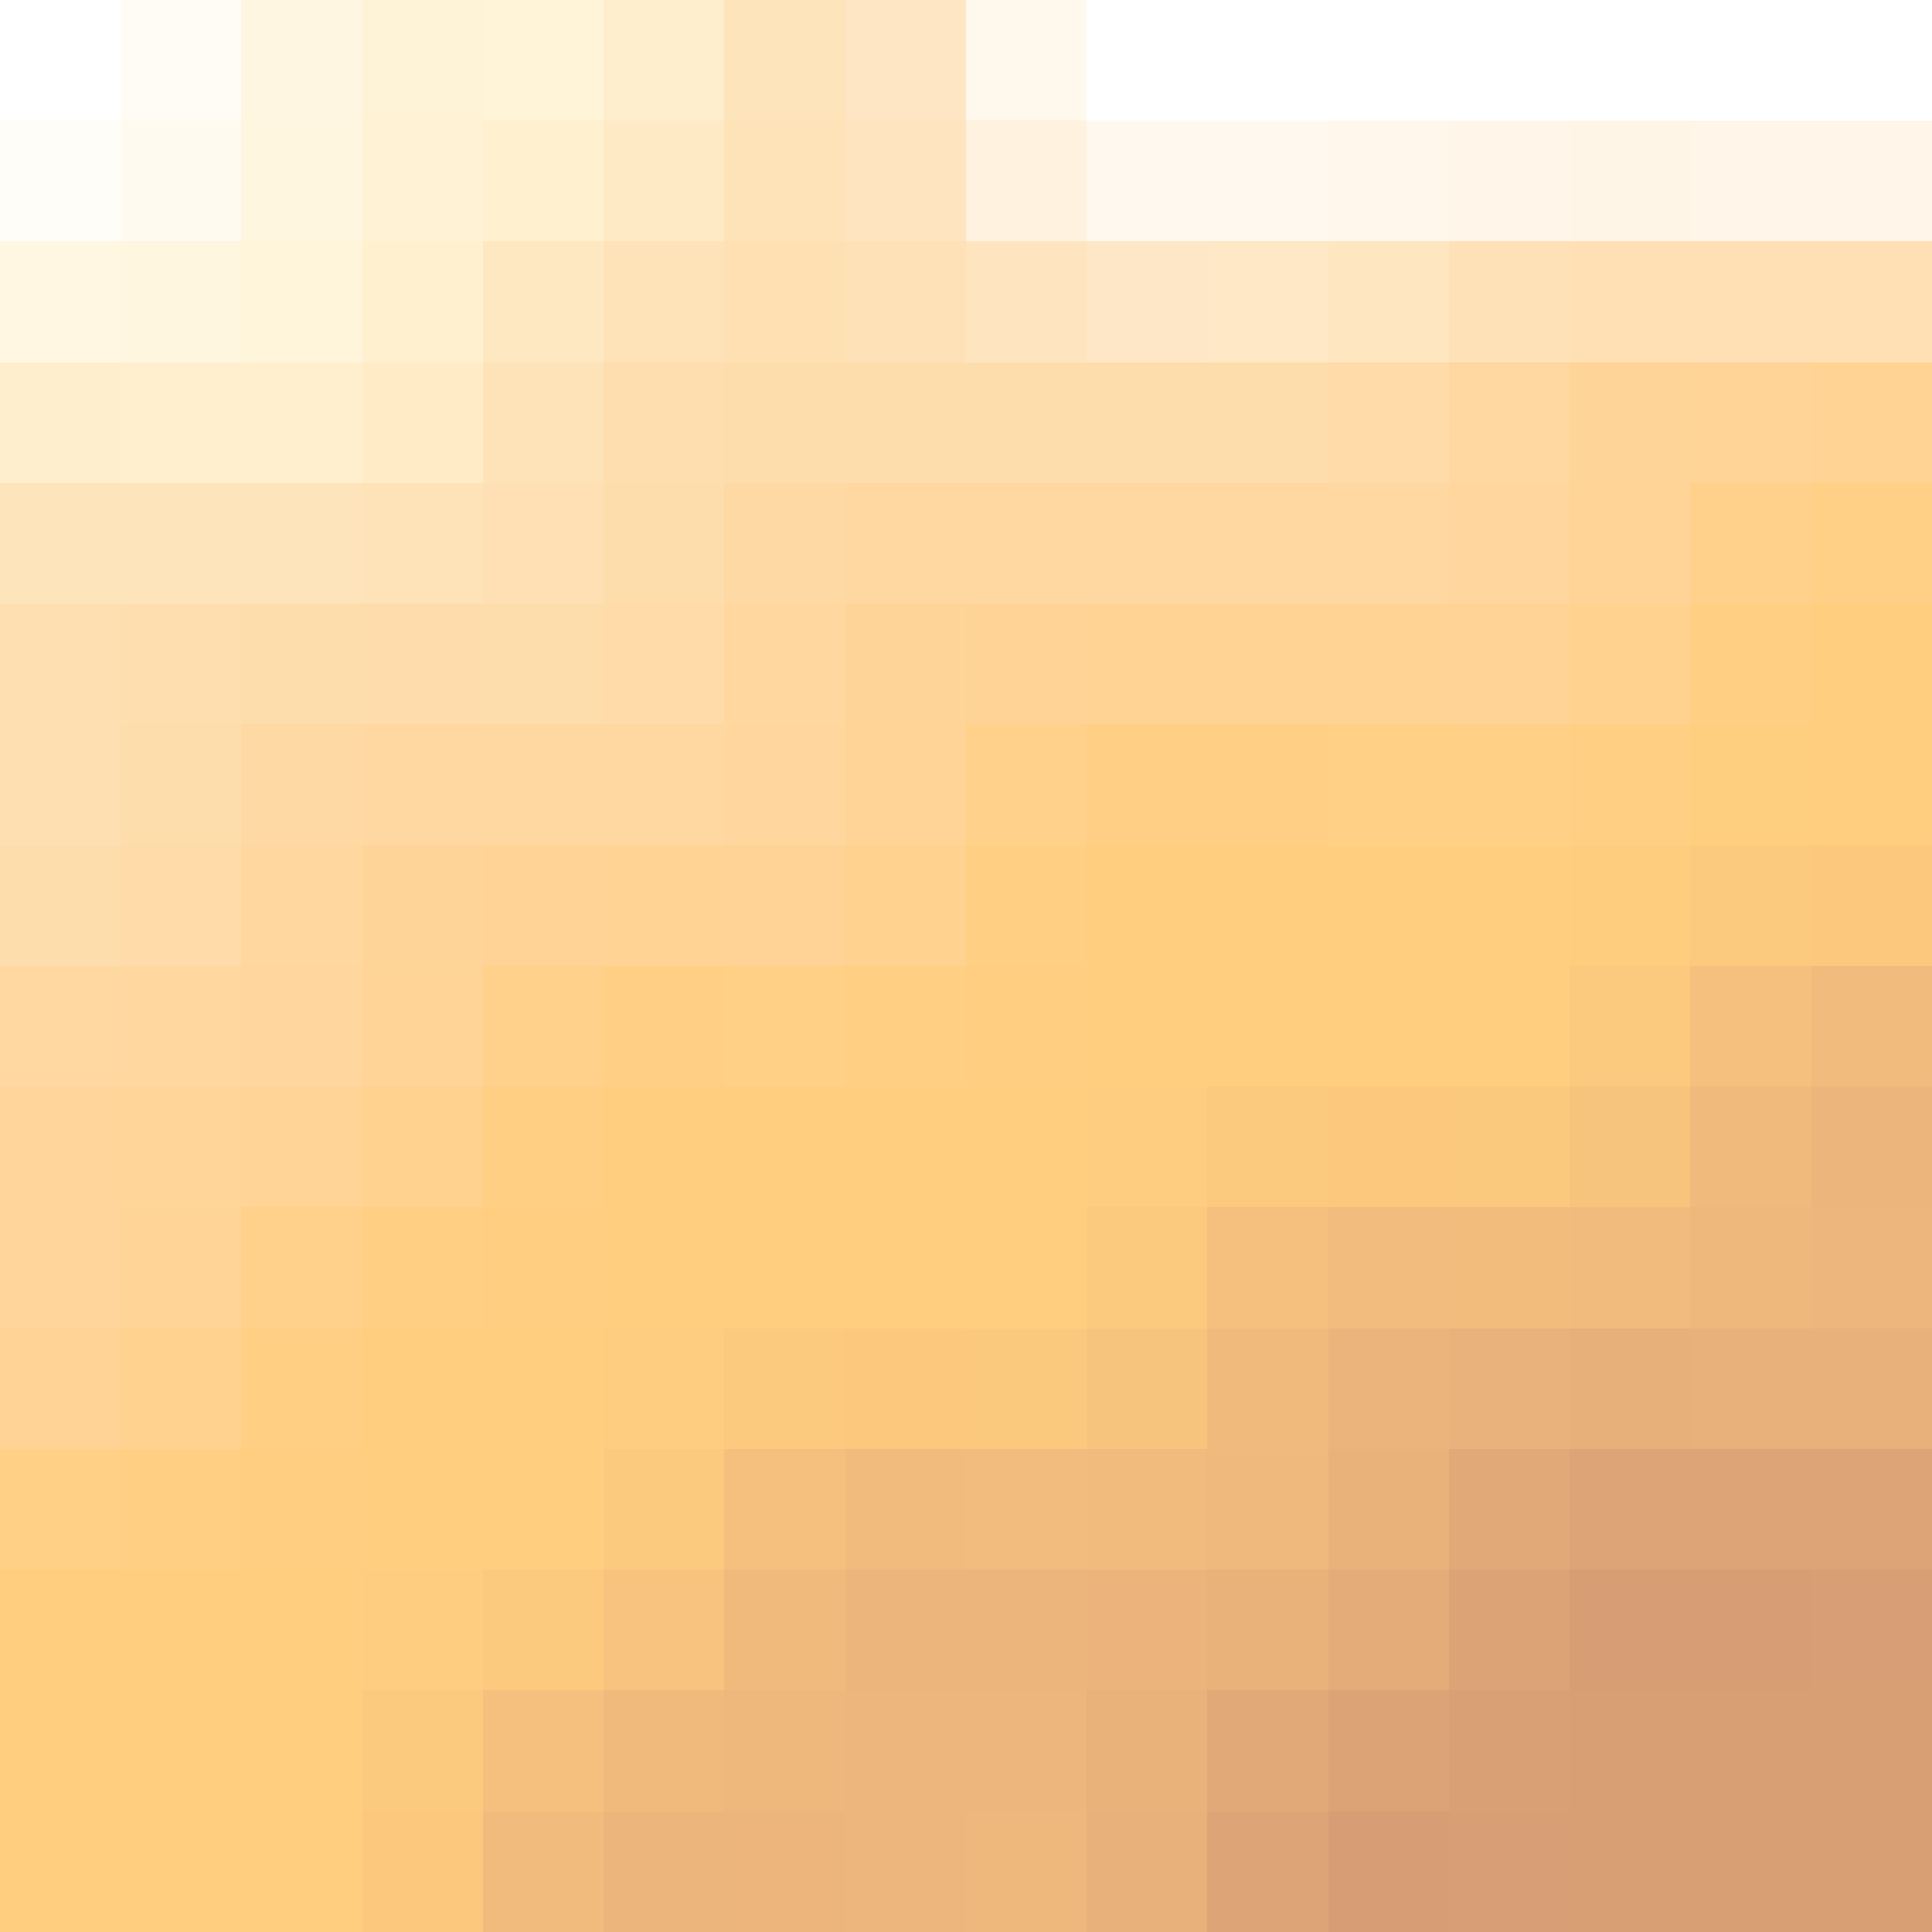
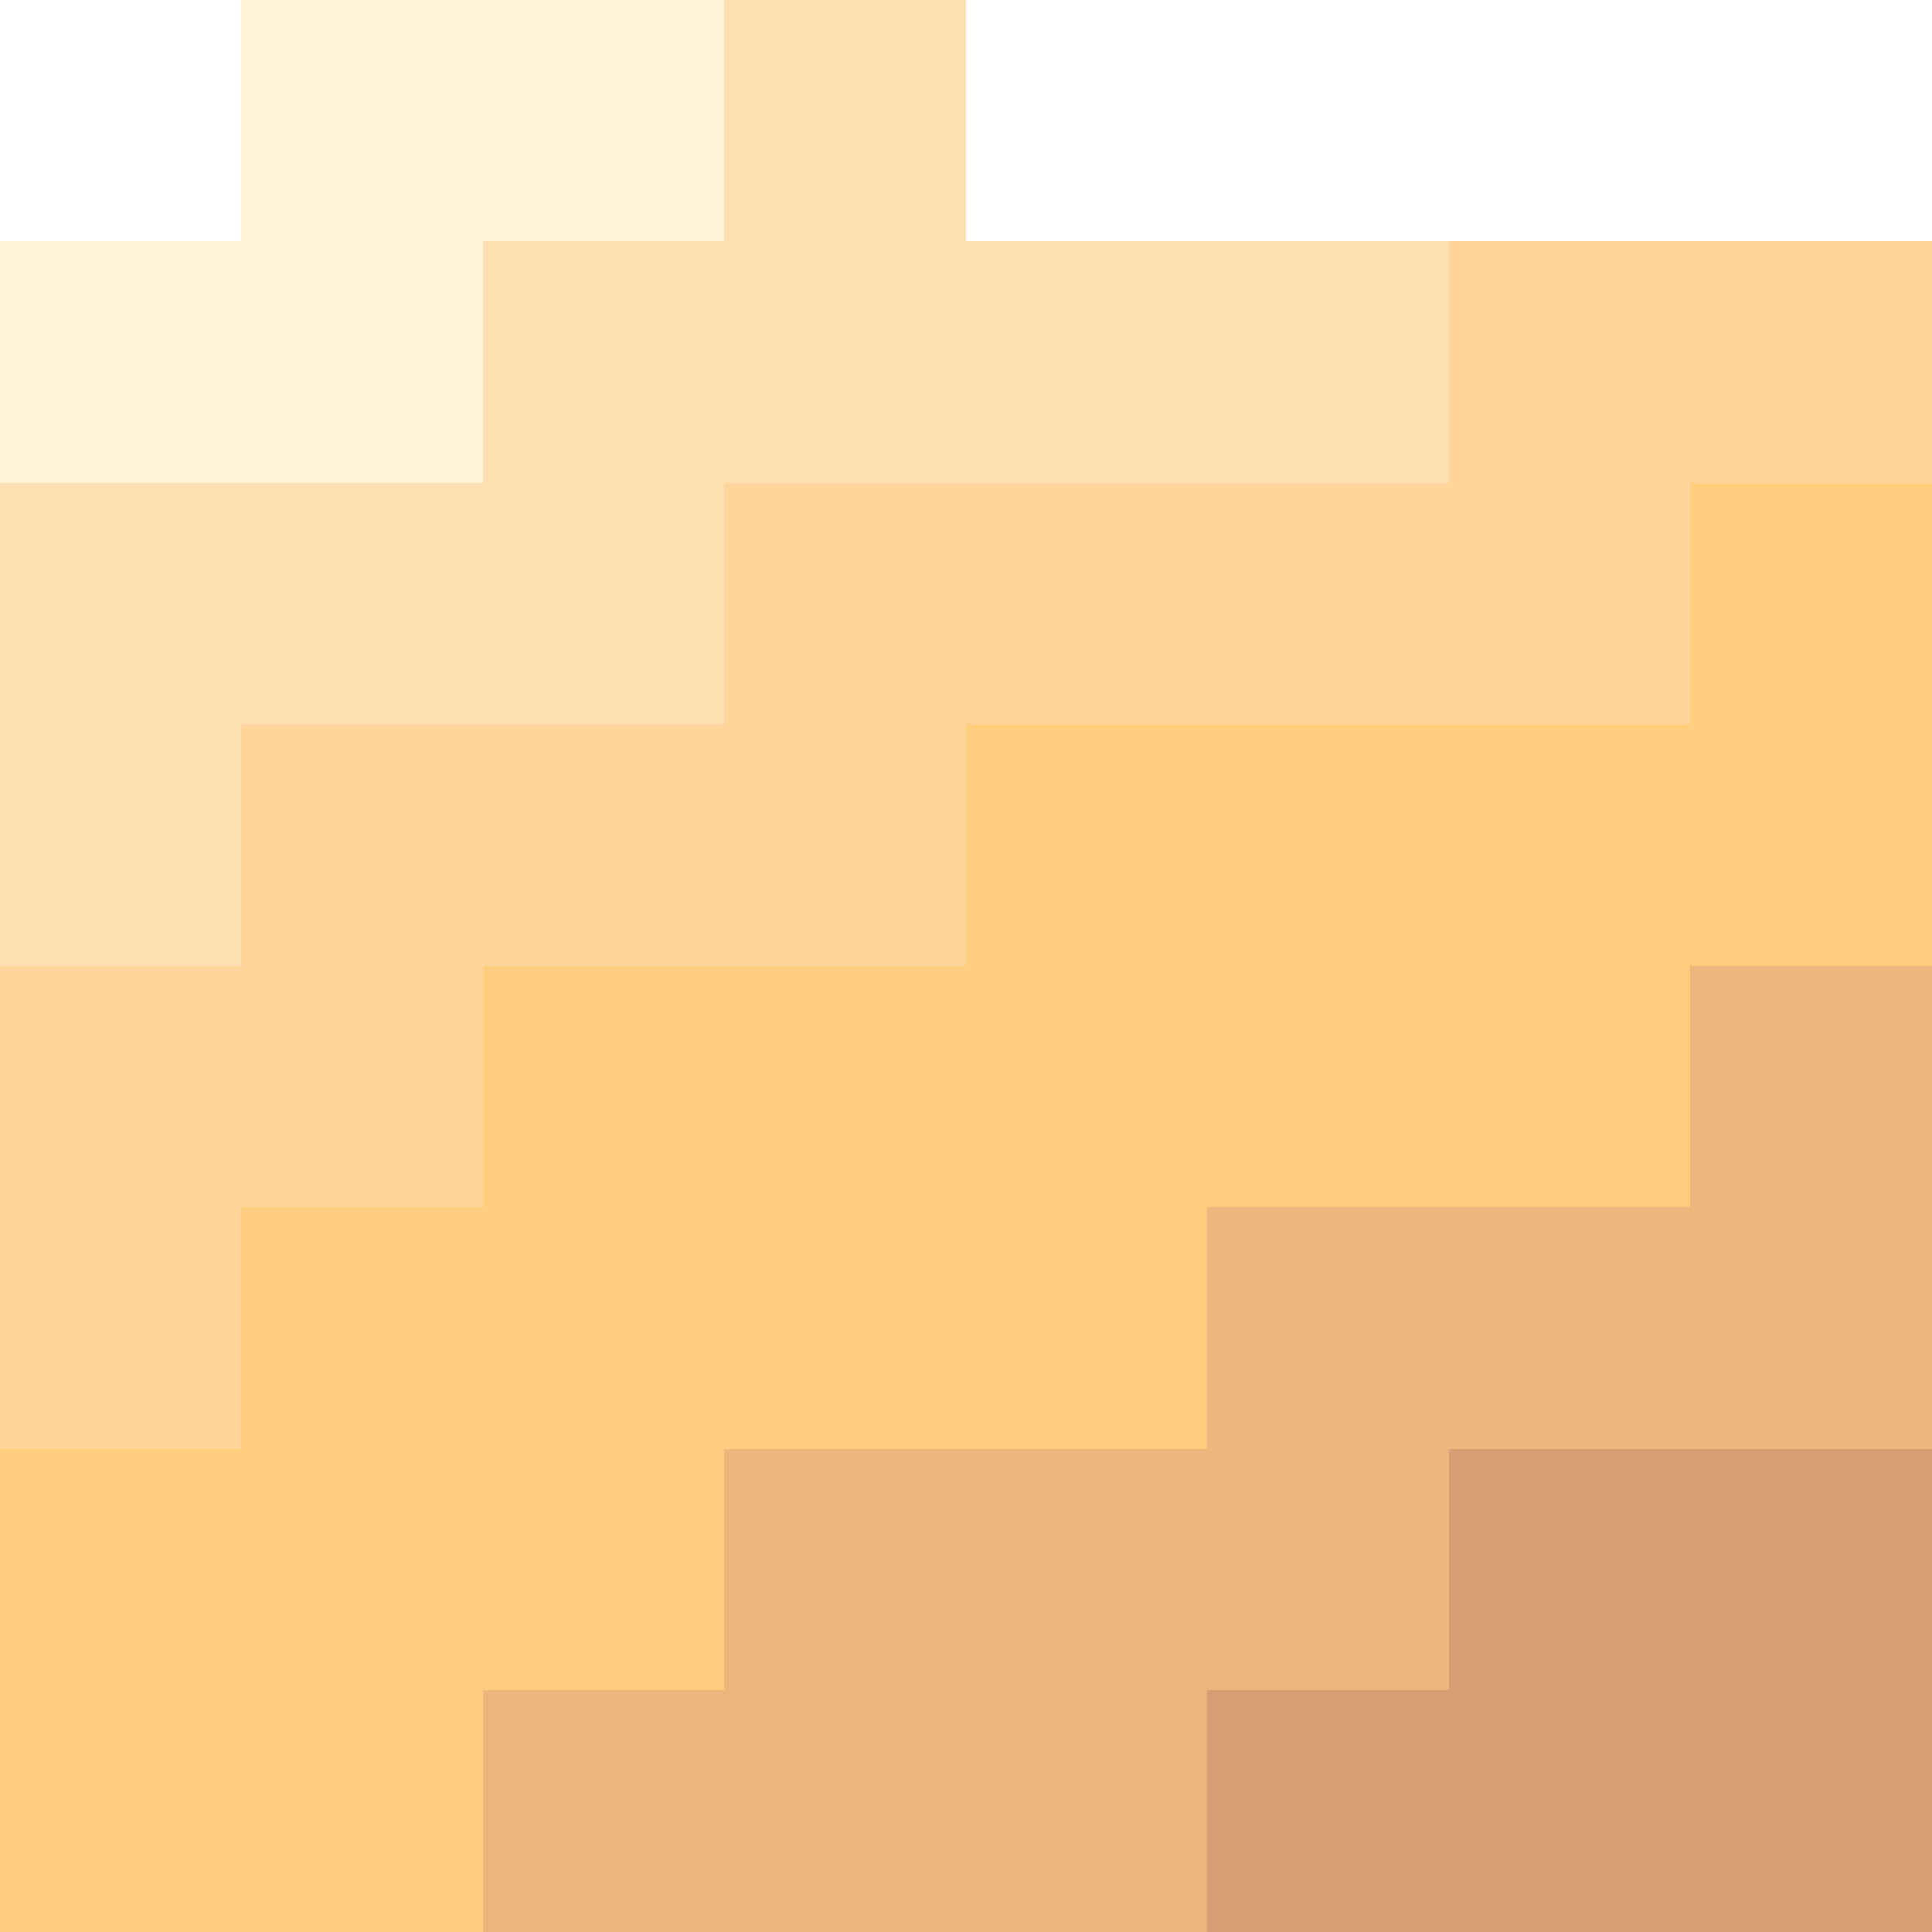
<svg xmlns="http://www.w3.org/2000/svg" shape-rendering="crispEdges" viewBox="0 -0.5 16 16" width="16" height="16">
-   <path stroke="#fff3d6" opacity="0.212" d="M1,0h1" />
-   <path stroke="#fff3d6" opacity="0.741" d="M2,0h1" />
-   <path stroke="#fff3d7" d="M3,0h1" />
-   <path stroke="#fff4d8" d="M4,0h1" />
-   <path stroke="#ffeece" d="M5,0h1" />
-   <path stroke="#fee4ba" d="M6,0h1M0,4h2" />
-   <path stroke="#fedeb0" opacity="0.753" d="M7,0h1" />
-   <path stroke="#fedeae" opacity="0.22" d="M8,0h1" />
-   <path stroke="#fff4d9" opacity="0.212" d="M0,1h1" />
-   <path stroke="#fff4d8" opacity="0.416" d="M1,1h1" />
-   <path stroke="#fff4d7" opacity="0.808" d="M2,1h1" />
-   <path stroke="#fff2d5" d="M3,1h1" />
-   <path stroke="#fff0d0" d="M4,1h1M3,2h1" />
-   <path stroke="#ffeac6" d="M5,1h1" />
-   <path stroke="#fee3b8" d="M6,1h1M5,2h1M3,4h1" />
-   <path stroke="#fedfb1" opacity="0.816" d="M7,1h1" />
-   <path stroke="#fedfb1" opacity="0.42" d="M8,1h1" />
-   <path stroke="#fee0b3" opacity="0.22" d="M9,1h1" />
-   <path stroke="#fee0b3" opacity="0.224" d="M10,1h1" />
-   <path stroke="#feddad" opacity="0.235" d="M11,1h1" />
-   <path stroke="#ffd8a1" opacity="0.235" d="M12,1h1" />
-   <path stroke="#ffd59b" opacity="0.235" d="M13,1h1" />
-   <path stroke="#ffd59c" opacity="0.235" d="M14,1h1" />
-   <path stroke="#ffd59d" opacity="0.235" d="M15,1h1" />
-   <path stroke="#fff4d7" opacity="0.741" d="M0,2h1" />
-   <path stroke="#fff4d8" opacity="0.808" d="M1,2h1" />
-   <path stroke="#fff4d8" opacity="0.937" d="M2,2h1" />
-   <path stroke="#fee8c2" d="M4,2h1" />
-   <path stroke="#fee0b3" d="M6,2h1" />
-   <path stroke="#fedfb1" opacity="0.937" d="M7,2h1" />
-   <path stroke="#fedfb1" opacity="0.808" d="M8,2h1" />
-   <path stroke="#fedfb2" opacity="0.741" d="M9,2h1" />
-   <path stroke="#fee0b2" opacity="0.745" d="M10,2h1" />
-   <path stroke="#feddac" opacity="0.749" d="M11,2h1" />
-   <path stroke="#ffd7a0" opacity="0.749" d="M12,2h1" />
-   <path stroke="#ffd59b" opacity="0.749" d="M13,2h2" />
-   <path stroke="#ffd59c" opacity="0.749" d="M15,2h1" />
-   <path stroke="#ffeecd" d="M0,3h1" />
-   <path stroke="#ffefce" d="M1,3h2" />
-   <path stroke="#ffebc6" d="M3,3h1" />
-   <path stroke="#fee2b8" d="M4,3h1" />
-   <path stroke="#fedeaf" d="M5,3h1M1,5h1" />
-   <path stroke="#feddac" d="M6,3h4M2,5h1M4,5h1M0,7h1" />
-   <path stroke="#feddad" d="M10,3h1M5,4h1M1,6h1" />
-   <path stroke="#fedba8" d="M11,3h1M5,5h1M1,7h1" />
-   <path stroke="#ffd7a0" d="M12,3h1M7,4h1M11,4h1M3,6h1M5,6h1M0,8h1" />
-   <path stroke="#ffd499" d="M13,3h1M7,5h1M3,7h1" />
-   <path stroke="#ffd496" d="M14,3h1M13,4h1M7,6h1M3,8h1M2,9h1M1,10h1" />
-   <path stroke="#ffd394" d="M15,3h1M9,5h3M5,7h1" />
-   <path stroke="#fee4bb" d="M2,4h1" />
-   <path stroke="#fee0b4" d="M4,4h1" />
-   <path stroke="#ffd9a4" d="M6,4h1M2,6h1" />
-   <path stroke="#ffd8a1" d="M8,4h3" />
-   <path stroke="#ffd69d" d="M12,4h1M6,6h1M2,8h1" />
-   <path stroke="#ffd18b" d="M14,4h1M8,6h1M4,8h1M2,10h1" />
-   <path stroke="#ffd085" d="M15,4h1" />
-   <path stroke="#fedfb1" d="M0,5h1" />
-   <path stroke="#fedcab" d="M3,5h1" />
-   <path stroke="#ffd79f" d="M6,5h1M2,7h1M1,8h1" />
-   <path stroke="#ffd395" d="M8,5h1M12,5h1M4,7h1M6,7h1M0,11h1" />
-   <path stroke="#ffd28f" d="M13,5h1M7,7h1M3,9h1M1,11h1" />
-   <path stroke="#ffcf84" d="M14,5h1M13,6h1M8,7h1M7,8h1M4,9h1M3,10h1M2,11h1M1,12h1" />
-   <path stroke="#ffce7e" d="M15,5h1M15,6h1M9,7h4M9,8h1M5,9h2M5,10h1M3,11h1M0,13h1" />
-   <path stroke="#fedfb2" d="M0,6h1" />
-   <path stroke="#ffd7a1" d="M4,6h1" />
-   <path stroke="#ffcf85" d="M9,6h2M5,8h1" />
-   <path stroke="#ffd086" d="M11,6h2M6,8h1M0,12h1" />
-   <path stroke="#ffcf80" d="M14,6h1" />
-   <path stroke="#fecd7e" d="M13,7h1" />
-   <path stroke="#fcca7e" d="M14,7h1M13,8h1M10,9h1M6,11h1M4,13h1M3,14h1" />
-   <path stroke="#fbc87e" d="M15,7h1M11,9h1M7,11h1M3,15h1" />
-   <path stroke="#ffce80" d="M8,8h1M4,10h1M2,12h1" />
-   <path stroke="#ffce7f" d="M10,8h1M7,9h2M6,10h1M4,11h1M3,12h1M1,13h2M0,14h3M0,15h2" />
-   <path stroke="#ffcf7f" d="M11,8h2M7,10h2M4,12h1M2,15h1" />
-   <path stroke="#f5c07d" d="M14,8h1M10,10h1M6,12h1M4,14h1" />
-   <path stroke="#f1bb7d" d="M15,8h1M13,10h1M7,12h1M9,12h1M4,15h1" />
-   <path stroke="#ffd59b" d="M0,9h1" />
-   <path stroke="#ffd59a" d="M1,9h1" />
-   <path stroke="#fecd7f" d="M9,9h1M5,11h1M3,13h1" />
-   <path stroke="#fbc97e" d="M12,9h1M8,11h1" />
-   <path stroke="#f7c47e" d="M13,9h1M9,11h1" />
-   <path stroke="#f0ba7d" d="M14,9h1M10,11h1" />
-   <path stroke="#ecb57c" d="M15,9h1M7,13h2M5,15h1" />
-   <path stroke="#ffd59c" d="M0,10h1" />
-   <path stroke="#fcca7f" d="M9,10h1M5,12h1" />
-   <path stroke="#f1bc7d" d="M11,10h1M8,12h1" />
-   <path stroke="#f2bc7d" d="M12,10h1" />
-   <path stroke="#eeb87c" d="M14,10h1" />
-   <path stroke="#edb67c" d="M15,10h1M7,14h2M7,15h1" />
-   <path stroke="#ebb47c" d="M11,11h1" />
-   <path stroke="#e9b17b" d="M12,11h1" />
-   <path stroke="#e7b07a" d="M13,11h1" />
-   <path stroke="#e8b07a" d="M14,11h2M9,15h1" />
-   <path stroke="#efb87c" d="M10,12h1" />
-   <path stroke="#e9b27b" d="M11,12h1M10,13h1M9,14h1" />
-   <path stroke="#e1a878" d="M12,12h1" />
-   <path stroke="#dca477" d="M13,12h1" />
-   <path stroke="#dda477" d="M14,12h1M10,15h1" />
-   <path stroke="#dda577" d="M15,12h1" />
-   <path stroke="#f7c37e" d="M5,13h1" />
-   <path stroke="#f0ba7c" d="M6,13h1M5,14h1" />
-   <path stroke="#ecb47c" d="M9,13h1" />
-   <path stroke="#e4ac79" d="M11,13h1" />
-   <path stroke="#dba376" d="M12,13h1M11,14h1" />
-   <path stroke="#d79e75" d="M13,13h2M11,15h1" />
-   <path stroke="#d89e75" d="M15,13h1M12,15h1" />
-   <path stroke="#eeb77c" d="M6,14h1M8,15h1" />
-   <path stroke="#e1a978" d="M10,14h1" />
-   <path stroke="#d9a075" d="M12,14h1" />
-   <path stroke="#d89f75" d="M13,14h3M13,15h3" />
-   <path stroke="#edb57c" d="M6,15h1" />
+   <path stroke="#fff3d6" d="M2,0h4M2,1h4M0,2h4M0,3h4" />
+   <path stroke="#fedfb1" d="M6,0h2M6,1h2M4,2h8M4,3h8M0,4h6M0,5h6M0,6h2M0,7h2" />
+   <path stroke="#ffd59b" d="M12,2h4M12,3h4M6,4h8M6,5h8M2,6h6M2,7h6M0,8h4M0,9h4M0,10h2M0,11h2" />
+   <path stroke="#ffce7f" d="M14,4h2M14,5h2M8,6h8M8,7h8M4,8h10M4,9h10M2,10h8M2,11h8M0,12h6M0,13h6M0,14h4M0,15h4" />
+   <path stroke="#edb67c" d="M14,8h2M14,9h2M10,10h6M10,11h6M6,12h6M6,13h6M4,14h6M4,15h6" />
+   <path stroke="#d89f75" d="M12,12h4M12,13h4M10,14h6M10,15h6" />
</svg>
